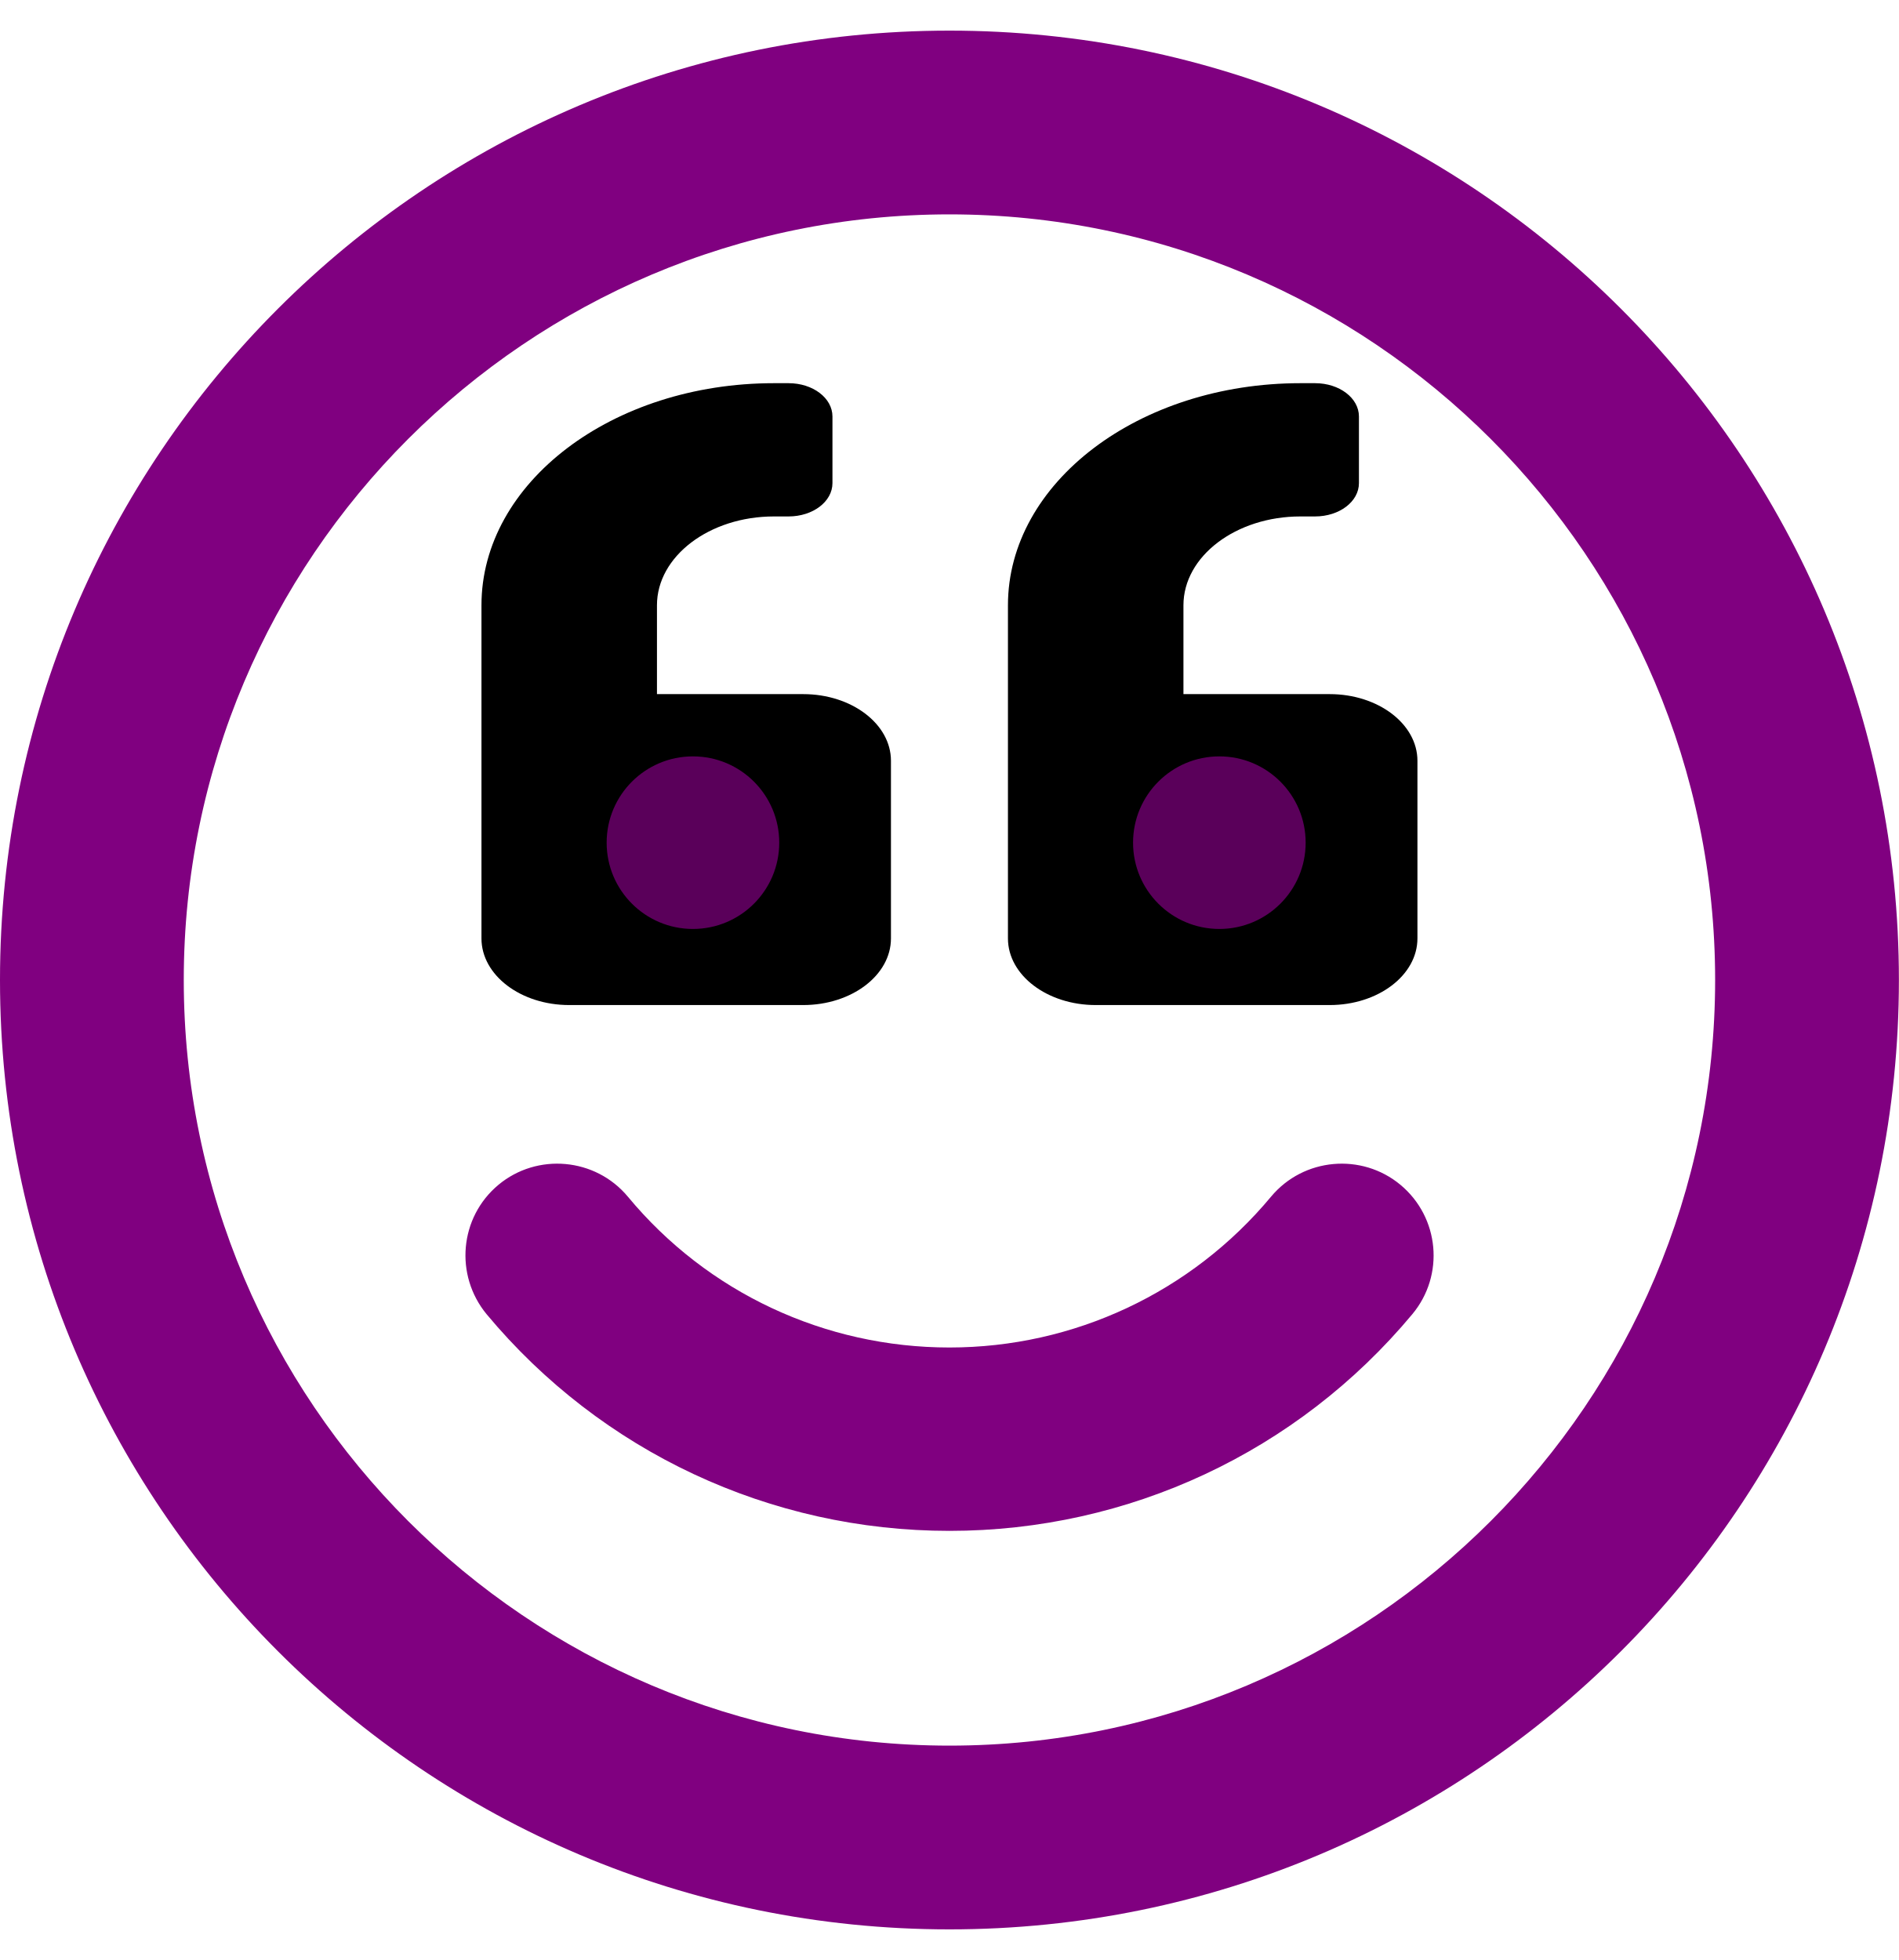
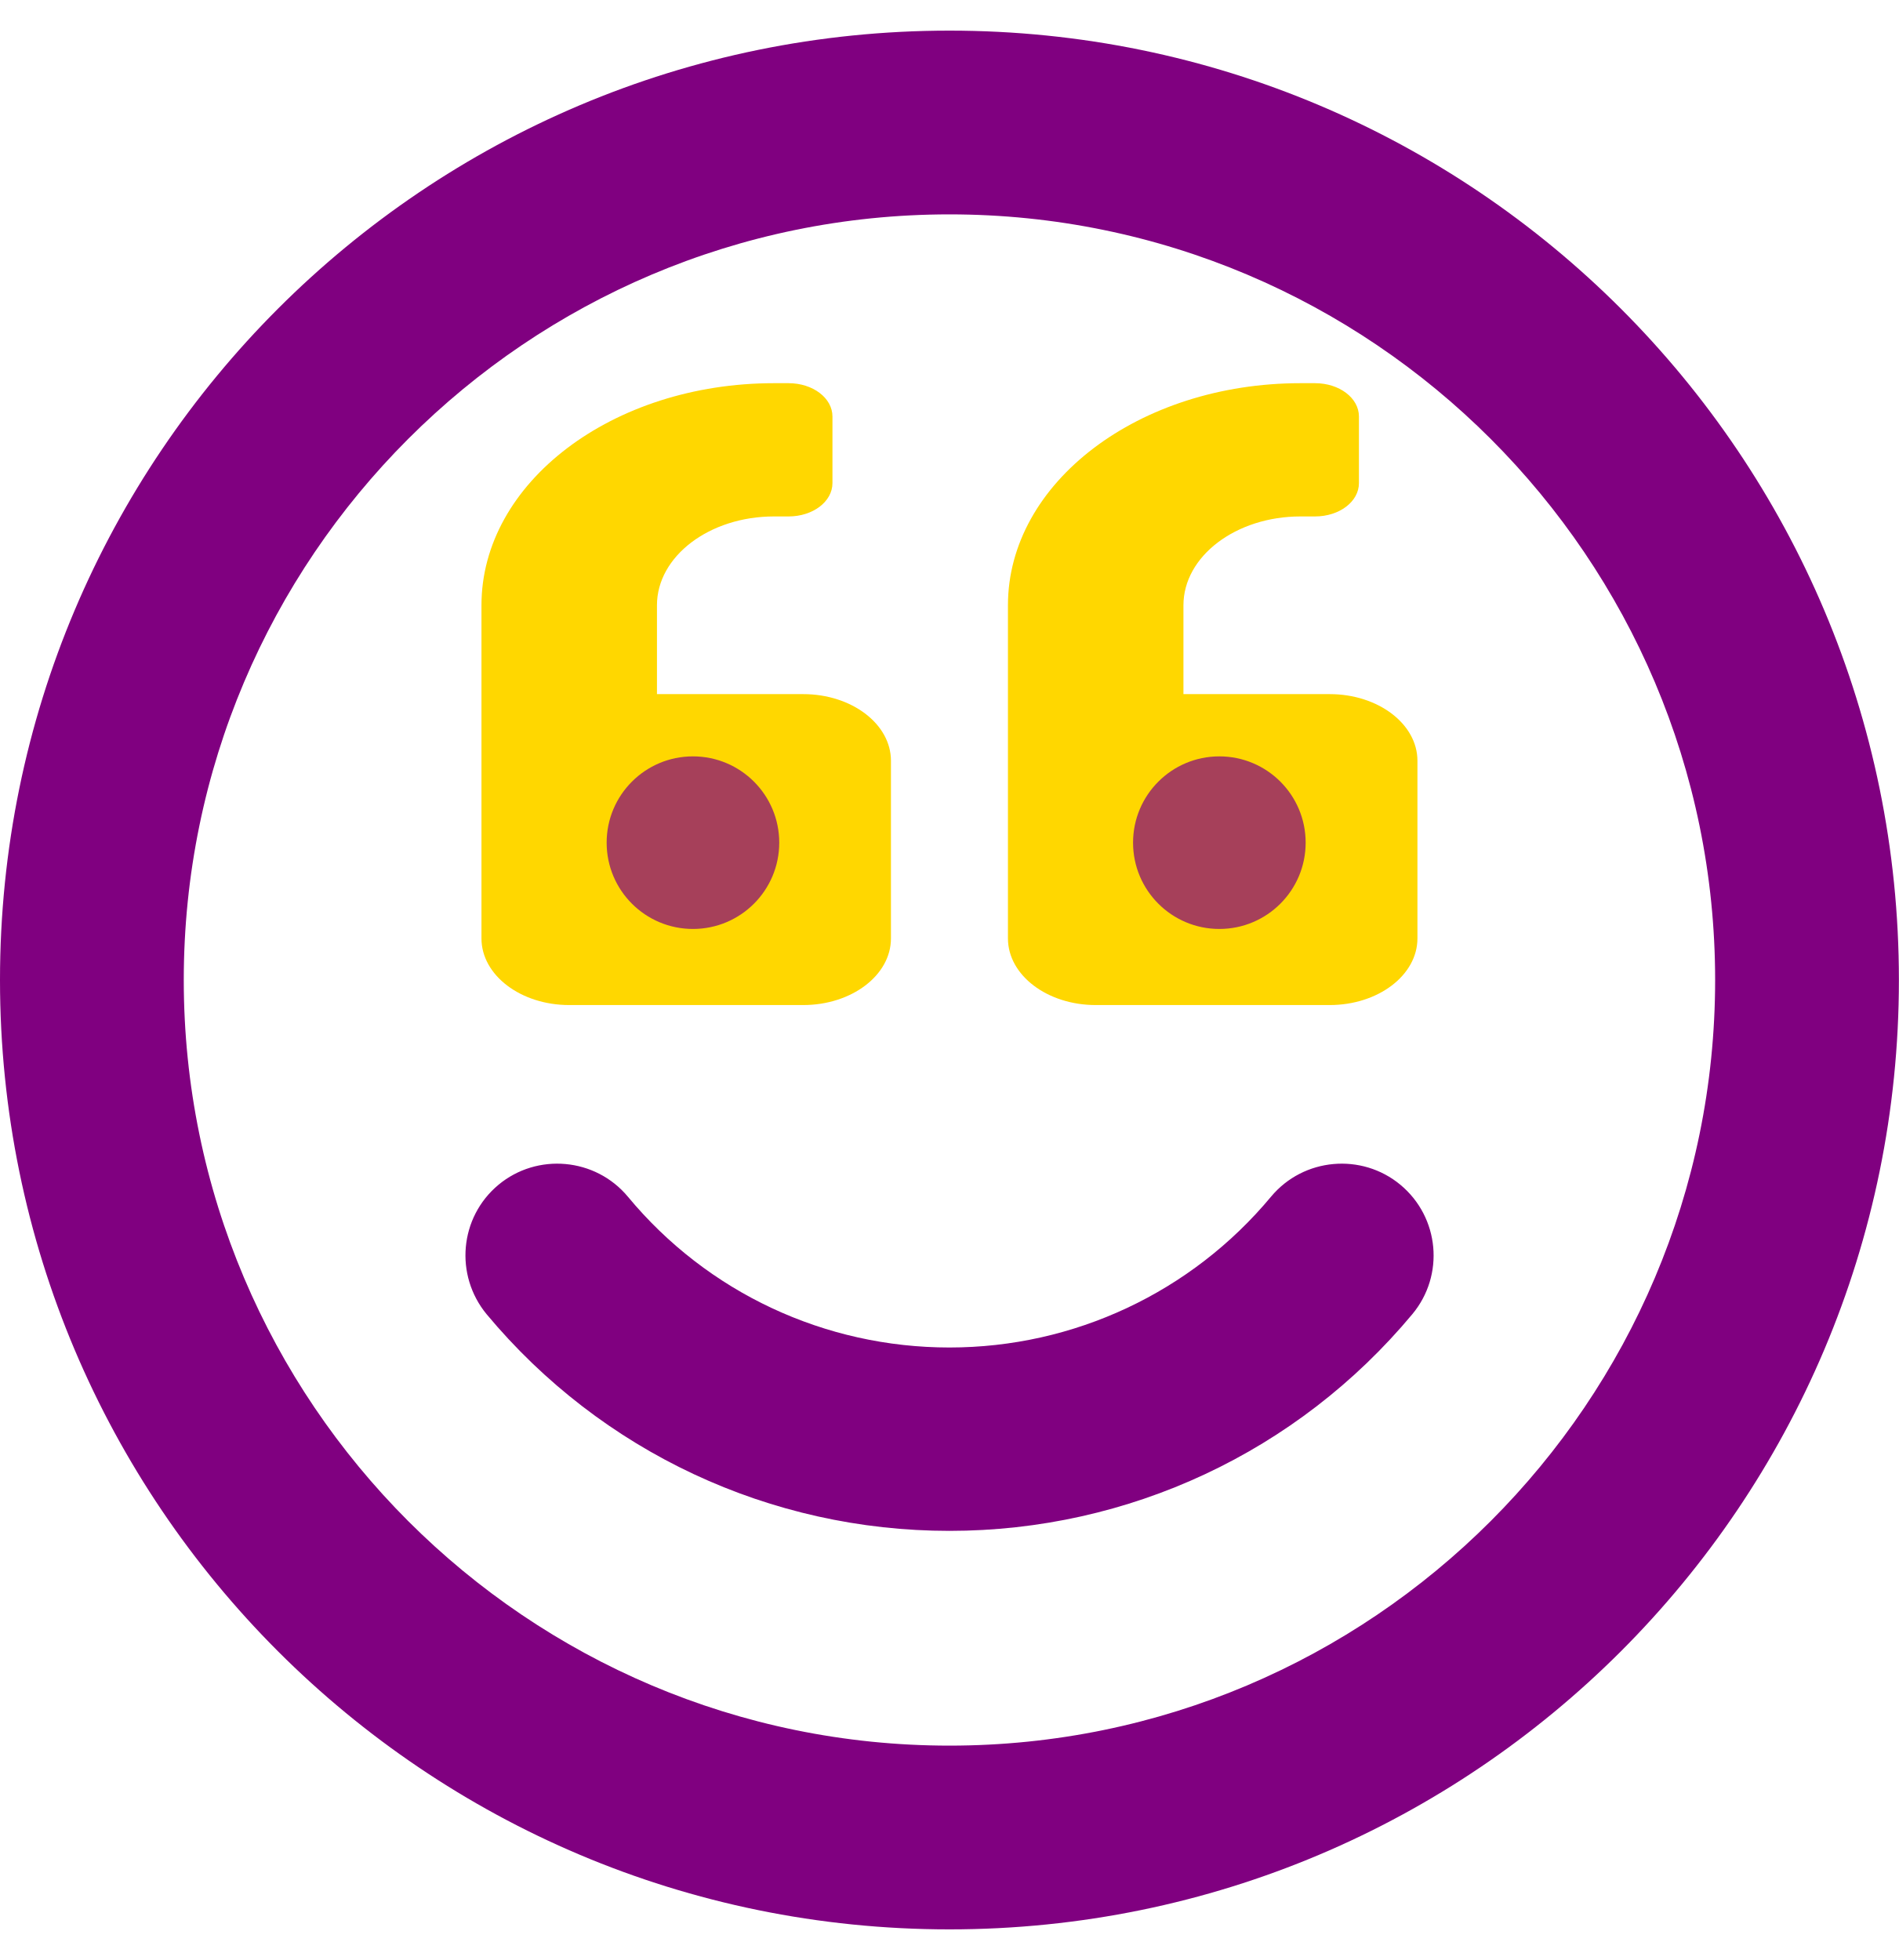
- <svg xmlns="http://www.w3.org/2000/svg" xmlns:xlink="http://www.w3.org/1999/xlink" viewBox="0 0 496 512" xml:space="preserve">
+ <svg xmlns="http://www.w3.org/2000/svg" xmlns:xlink="http://www.w3.org/1999/xlink" viewBox="0 0 496 512">
  <g display="inline">
-     <path id="face" fill="purple" d="m248,8c-137,0 -248,111 -248,248s111,248 248,248s248,-111 248,-248s-111,-248 -248,-248zm0,448c-110.3,0 -200,-89.7 -200,-200s89.7,-200 200,-200s200,89.7 200,200s-89.7,200 -200,200zm84,-143.4c-20.8,25 -51.5,39.4 -84,39.4s-63.2,-14.3 -84,-39.4c-8.5,-10.2 -23.7,-11.5 -33.8,-3.1c-10.2,8.5 -11.5,23.6 -3.1,33.8c30,36 74.1,56.6 120.9,56.6s90.9,-20.6 120.9,-56.6c8.5,-10.2 7.1,-25.3 -3.1,-33.8c-10.1,-8.4 -25.3,-7.1 -33.8,3.1z" />
+     <path id="face" fill="Purple" d="m248,8c-137,0 -248,111 -248,248s111,248 248,248s248,-111 248,-248s-111,-248 -248,-248zm0,448c-110.3,0 -200,-89.7 -200,-200s89.7,-200 200,-200s200,89.7 200,200s-89.7,200 -200,200zm84,-143.4c-20.8,25 -51.5,39.4 -84,39.4s-63.2,-14.3 -84,-39.4c-8.5,-10.2 -23.7,-11.5 -33.8,-3.1c-10.2,8.5 -11.5,23.6 -3.1,33.8c30,36 74.1,56.6 120.9,56.6s90.9,-20.6 120.9,-56.6c8.5,-10.2 7.1,-25.3 -3.1,-33.8c-10.1,-8.4 -25.3,-7.1 -33.8,3.1z" />
    <use id="link_quote" xlink:href="#quote" x="431.727" y="296.369" transform="matrix(0.4929 0 0 0.374302 -87.0375 -25.4317)" />
-     <circle id="eye_left" fill="purple" opacity="0.7" r="22.542" cy="220.125" cx="181" stroke-linecap="null" stroke-linejoin="null" stroke-dasharray="null" stroke-width="null" />
-     <circle id="eye_right" fill="purple" opacity="0.7" r="22.542" cy="220.125" cx="318.5" stroke-linecap="null" stroke-linejoin="null" stroke-dasharray="null" stroke-width="null" />
+     <circle id="eye_left" fill="Purple" opacity="0.7" r="22.542" cy="220.125" cx="181" stroke-linecap="null" stroke-linejoin="null" stroke-dasharray="null" stroke-width="null" />
+     <circle id="eye_right" fill="Purple" opacity="0.7" r="22.542" cy="220.125" cx="318.5" stroke-linecap="null" stroke-linejoin="null" stroke-dasharray="null" stroke-width="null" />
  </g>
  <defs>
    <symbol id="quote" viewBox="0 0 512 512">
-       <path fill="currentColor" d="m464,256l-80,0l0,-64c0,-35.3 28.7,-64 64,-64l8,0c13.3,0 24,-10.7 24,-24l0,-48c0,-13.3 -10.7,-24 -24,-24l-8,0c-88.4,0 -160,71.6 -160,160l0,240c0,26.5 21.5,48 48,48l128,0c26.5,0 48,-21.5 48,-48l0,-128c0,-26.5 -21.5,-48 -48,-48zm-288,0l-80,0l0,-64c0,-35.3 28.7,-64 64,-64l8,0c13.3,0 24,-10.7 24,-24l0,-48c0,-13.3 -10.7,-24 -24,-24l-8,0c-88.4,0 -160,71.6 -160,160l0,240c0,26.5 21.5,48 48,48l128,0c26.5,0 48,-21.5 48,-48l0,-128c0,-26.5 -21.5,-48 -48,-48z" />
+       <path fill="gold" d="m464,256l-80,0l0,-64c0,-35.3 28.7,-64 64,-64l8,0c13.3,0 24,-10.7 24,-24l0,-48c0,-13.3 -10.7,-24 -24,-24l-8,0c-88.4,0 -160,71.6 -160,160l0,240c0,26.5 21.5,48 48,48l128,0c26.5,0 48,-21.5 48,-48l0,-128c0,-26.5 -21.5,-48 -48,-48zm-288,0l-80,0l0,-64c0,-35.3 28.7,-64 64,-64l8,0c13.3,0 24,-10.7 24,-24l0,-48c0,-13.3 -10.7,-24 -24,-24l-8,0c-88.4,0 -160,71.6 -160,160l0,240c0,26.5 21.5,48 48,48l128,0c26.5,0 48,-21.5 48,-48l0,-128c0,-26.5 -21.5,-48 -48,-48z" />
    </symbol>
  </defs>
</svg>
